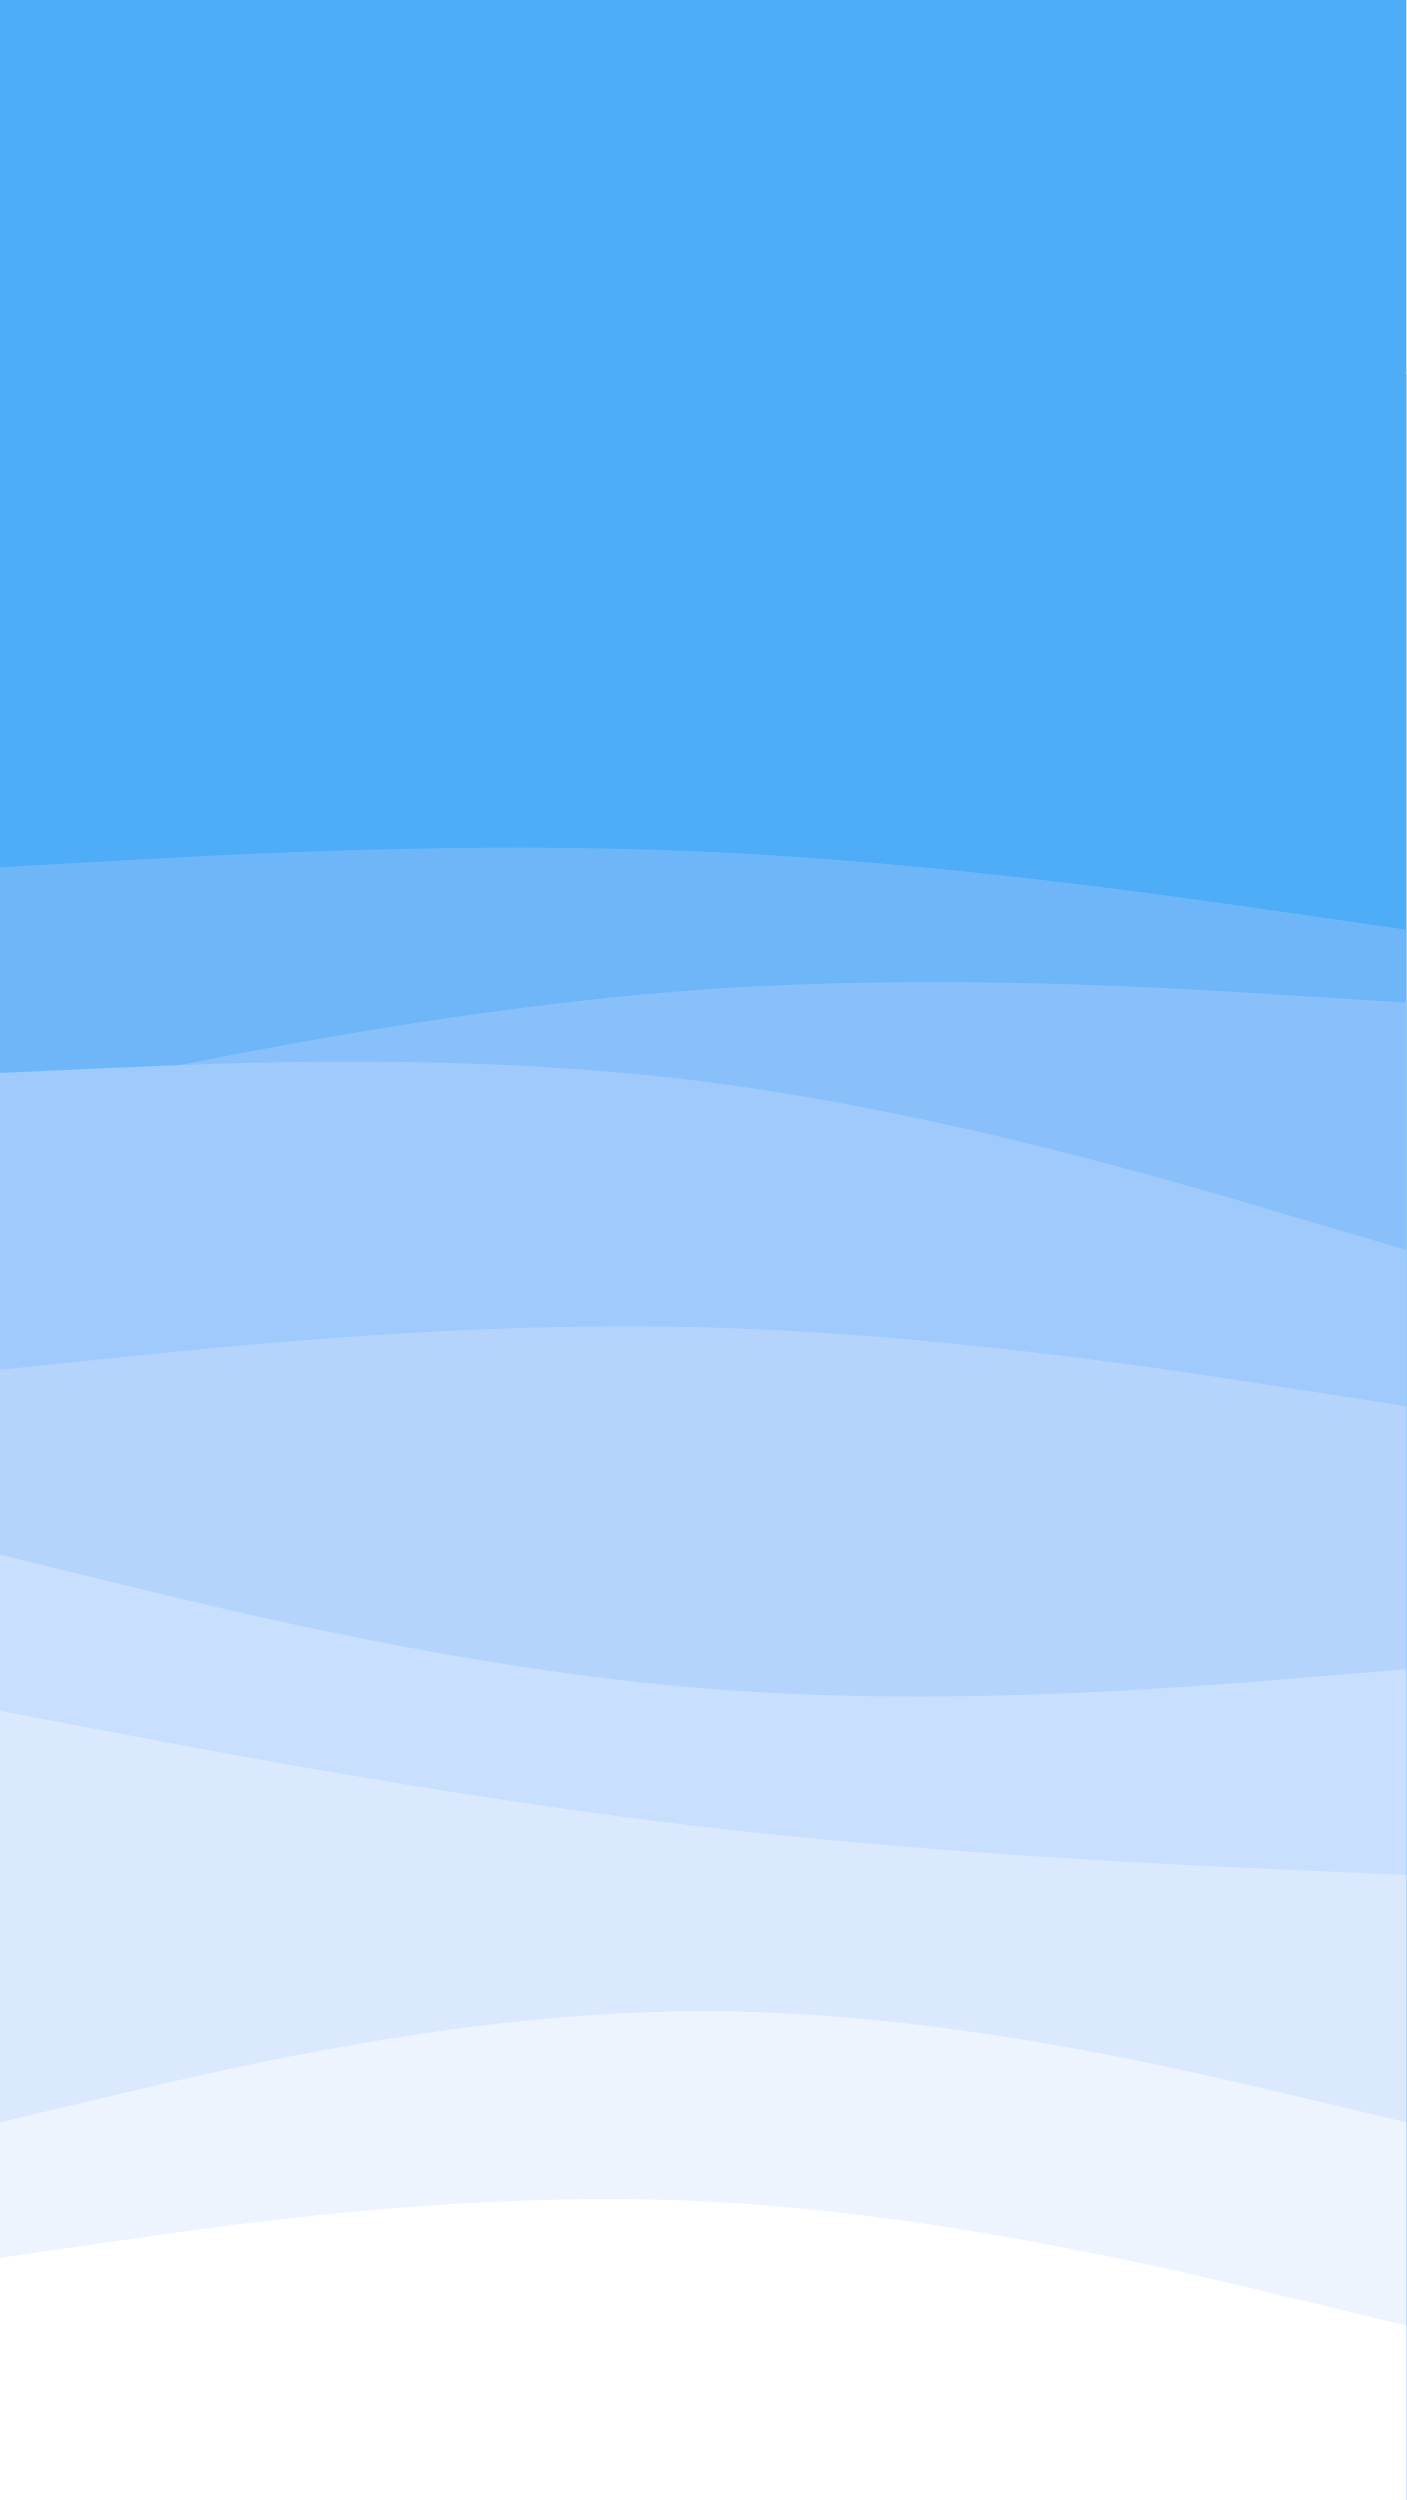
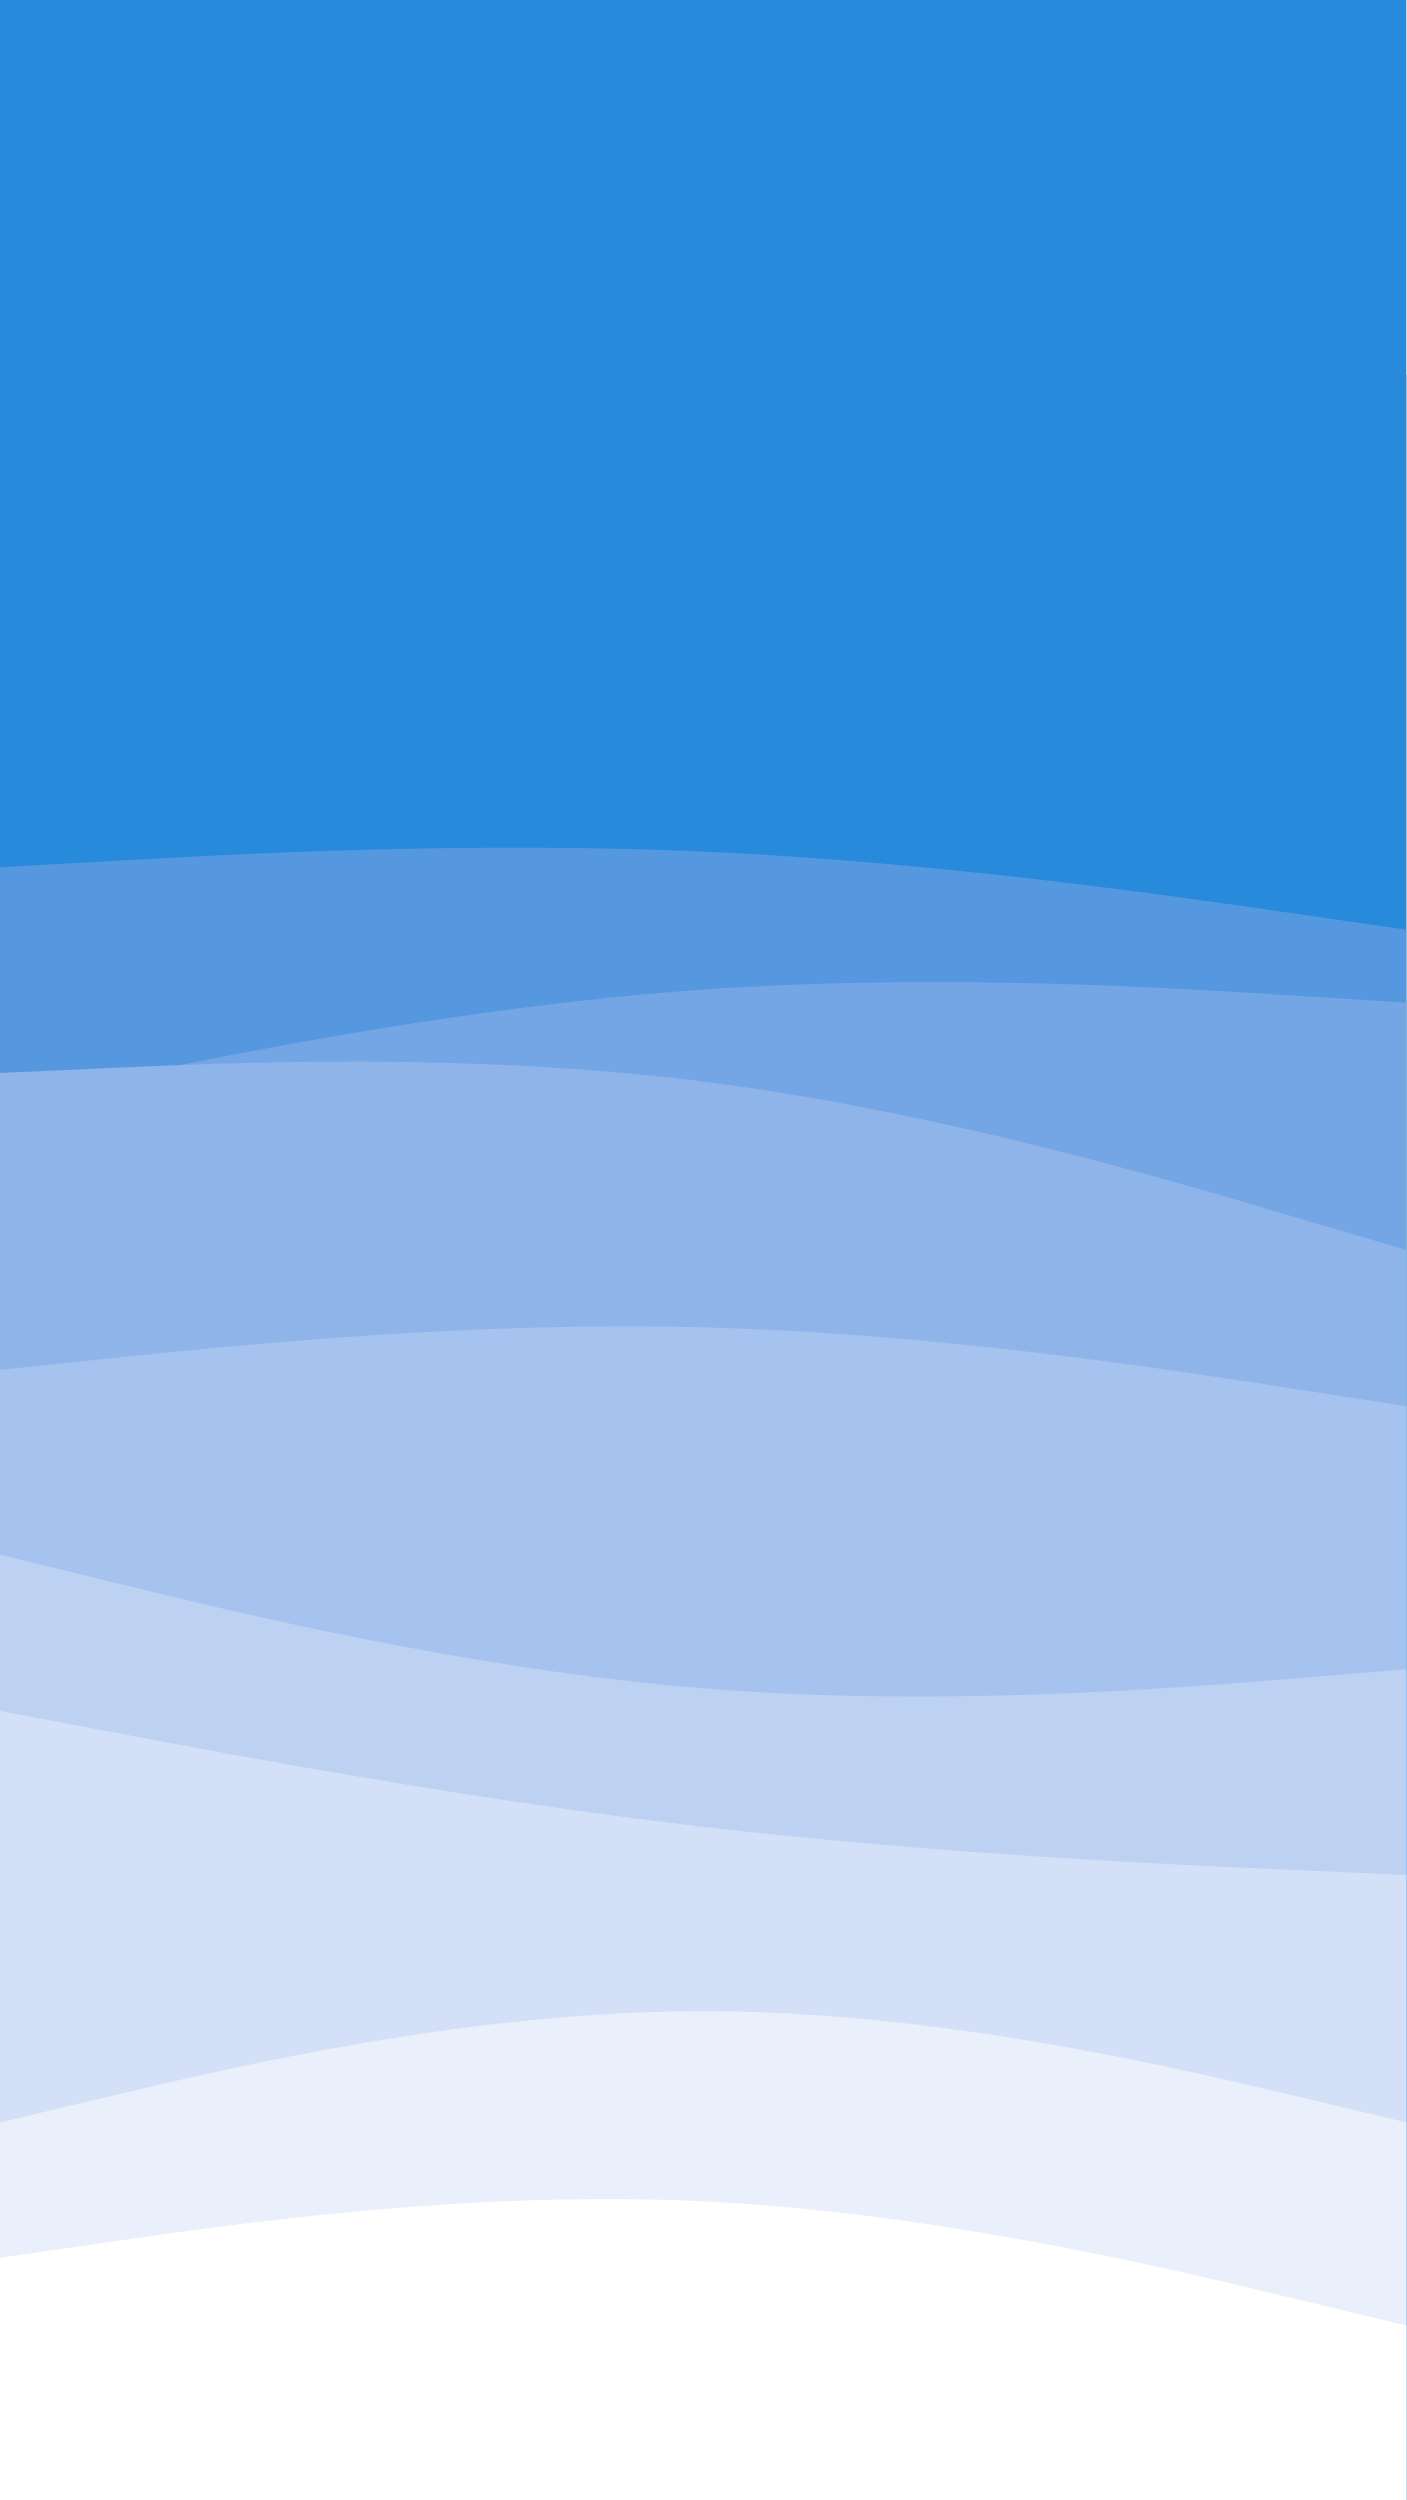
<svg xmlns="http://www.w3.org/2000/svg" id="visual" viewBox="0 0 540 960" width="540" height="960" version="1.1">
-   <rect x="0" y="0" width="540" height="960" fill="#4FACF7" />
-   <path d="M0 213L45 206.8C90 200.7 180 188.3 270 176.8C360 165.3 450 154.7 495 149.3L540 144L540 961L495 961C450 961 360 961 270 961C180 961 90 961 45 961L0 961Z" fill="#4facf7" />
-   <path d="M0 333L45 330.5C90 328 180 323 270 327C360 331 450 344 495 350.5L540 357L540 961L495 961C450 961 360 961 270 961C180 961 90 961 45 961L0 961Z" fill="#6fb6f8" />
-   <path d="M0 423L45 413.8C90 404.7 180 386.3 270 380C360 373.7 450 379.3 495 382.2L540 385L540 961L495 961C450 961 360 961 270 961C180 961 90 961 45 961L0 961Z" fill="#89c0fa" />
-   <path d="M0 412L45 410C90 408 180 404 270 415.3C360 426.7 450 453.3 495 466.7L540 480L540 961L495 961C450 961 360 961 270 961C180 961 90 961 45 961L0 961Z" fill="#9fcafb" />
-   <path d="M0 526L45 521.3C90 516.7 180 507.3 270 509.7C360 512 450 526 495 533L540 540L540 961L495 961C450 961 360 961 270 961C180 961 90 961 45 961L0 961Z" fill="#b4d4fc" />
-   <path d="M0 597L45 608C90 619 180 641 270 648.3C360 655.7 450 648.3 495 644.7L540 641L540 961L495 961C450 961 360 961 270 961C180 961 90 961 45 961L0 961Z" fill="#c8dffd" />
-   <path d="M0 657L45 665.5C90 674 180 691 270 701.5C360 712 450 716 495 718L540 720L540 961L495 961C450 961 360 961 270 961C180 961 90 961 45 961L0 961Z" fill="#dbe9fe" />
-   <path d="M0 815L45 804.3C90 793.7 180 772.3 270 772.3C360 772.3 450 793.7 495 804.3L540 815L540 961L495 961C450 961 360 961 270 961C180 961 90 961 45 961L0 961Z" fill="#edf4fe" />
+   <rect x="0" y="0" width="540" height="960" fill="#278adb" />
+   <path d="M0 213L45 206.8C90 200.7 180 188.3 270 176.8C360 165.3 450 154.7 495 149.3L540 144L540 961L495 961C450 961 360 961 270 961C180 961 90 961 45 961L0 961Z" fill="#278adb" />
+   <path d="M0 333L45 330.5C90 328 180 323 270 327C360 331 450 344 495 350.5L540 357L540 961L495 961C450 961 360 961 270 961C180 961 90 961 45 961L0 961Z" fill="#5598e0" />
+   <path d="M0 423L45 413.8C90 404.7 180 386.3 270 380C360 373.7 450 379.3 495 382.2L540 385L540 961L495 961C450 961 360 961 270 961C180 961 90 961 45 961L0 961Z" fill="#74a5e5" />
+   <path d="M0 412L45 410C90 408 180 404 270 415.3C360 426.7 450 453.3 495 466.7L540 480L540 961L495 961C450 961 360 961 270 961C180 961 90 961 45 961L0 961Z" fill="#8eb4e9" />
+   <path d="M0 526L45 521.3C90 516.7 180 507.3 270 509.7C360 512 450 526 495 533L540 540L540 961L495 961C450 961 360 961 270 961C180 961 90 961 45 961L0 961Z" fill="#a6c2ee" />
+   <path d="M0 597L45 608C90 619 180 641 270 648.3C360 655.7 450 648.3 495 644.7L540 641L540 961L495 961C450 961 360 961 270 961C180 961 90 961 45 961L0 961Z" fill="#bdd1f2" />
+   <path d="M0 657L45 665.5C90 674 180 691 270 701.5C360 712 450 716 495 718L540 720L540 961L495 961C450 961 360 961 270 961C180 961 90 961 45 961L0 961Z" fill="#d4e0f7" />
+   <path d="M0 815L45 804.3C90 793.7 180 772.3 270 772.3C360 772.3 450 793.7 495 804.3L540 815L540 961L495 961C450 961 360 961 270 961C180 961 90 961 45 961L0 961Z" fill="#e9effb" />
  <path d="M0 867L45 860.5C90 854 180 841 270 845.3C360 849.7 450 871.3 495 882.2L540 893L540 961L495 961C450 961 360 961 270 961C180 961 90 961 45 961L0 961Z" fill="#ffffff" />
</svg>
